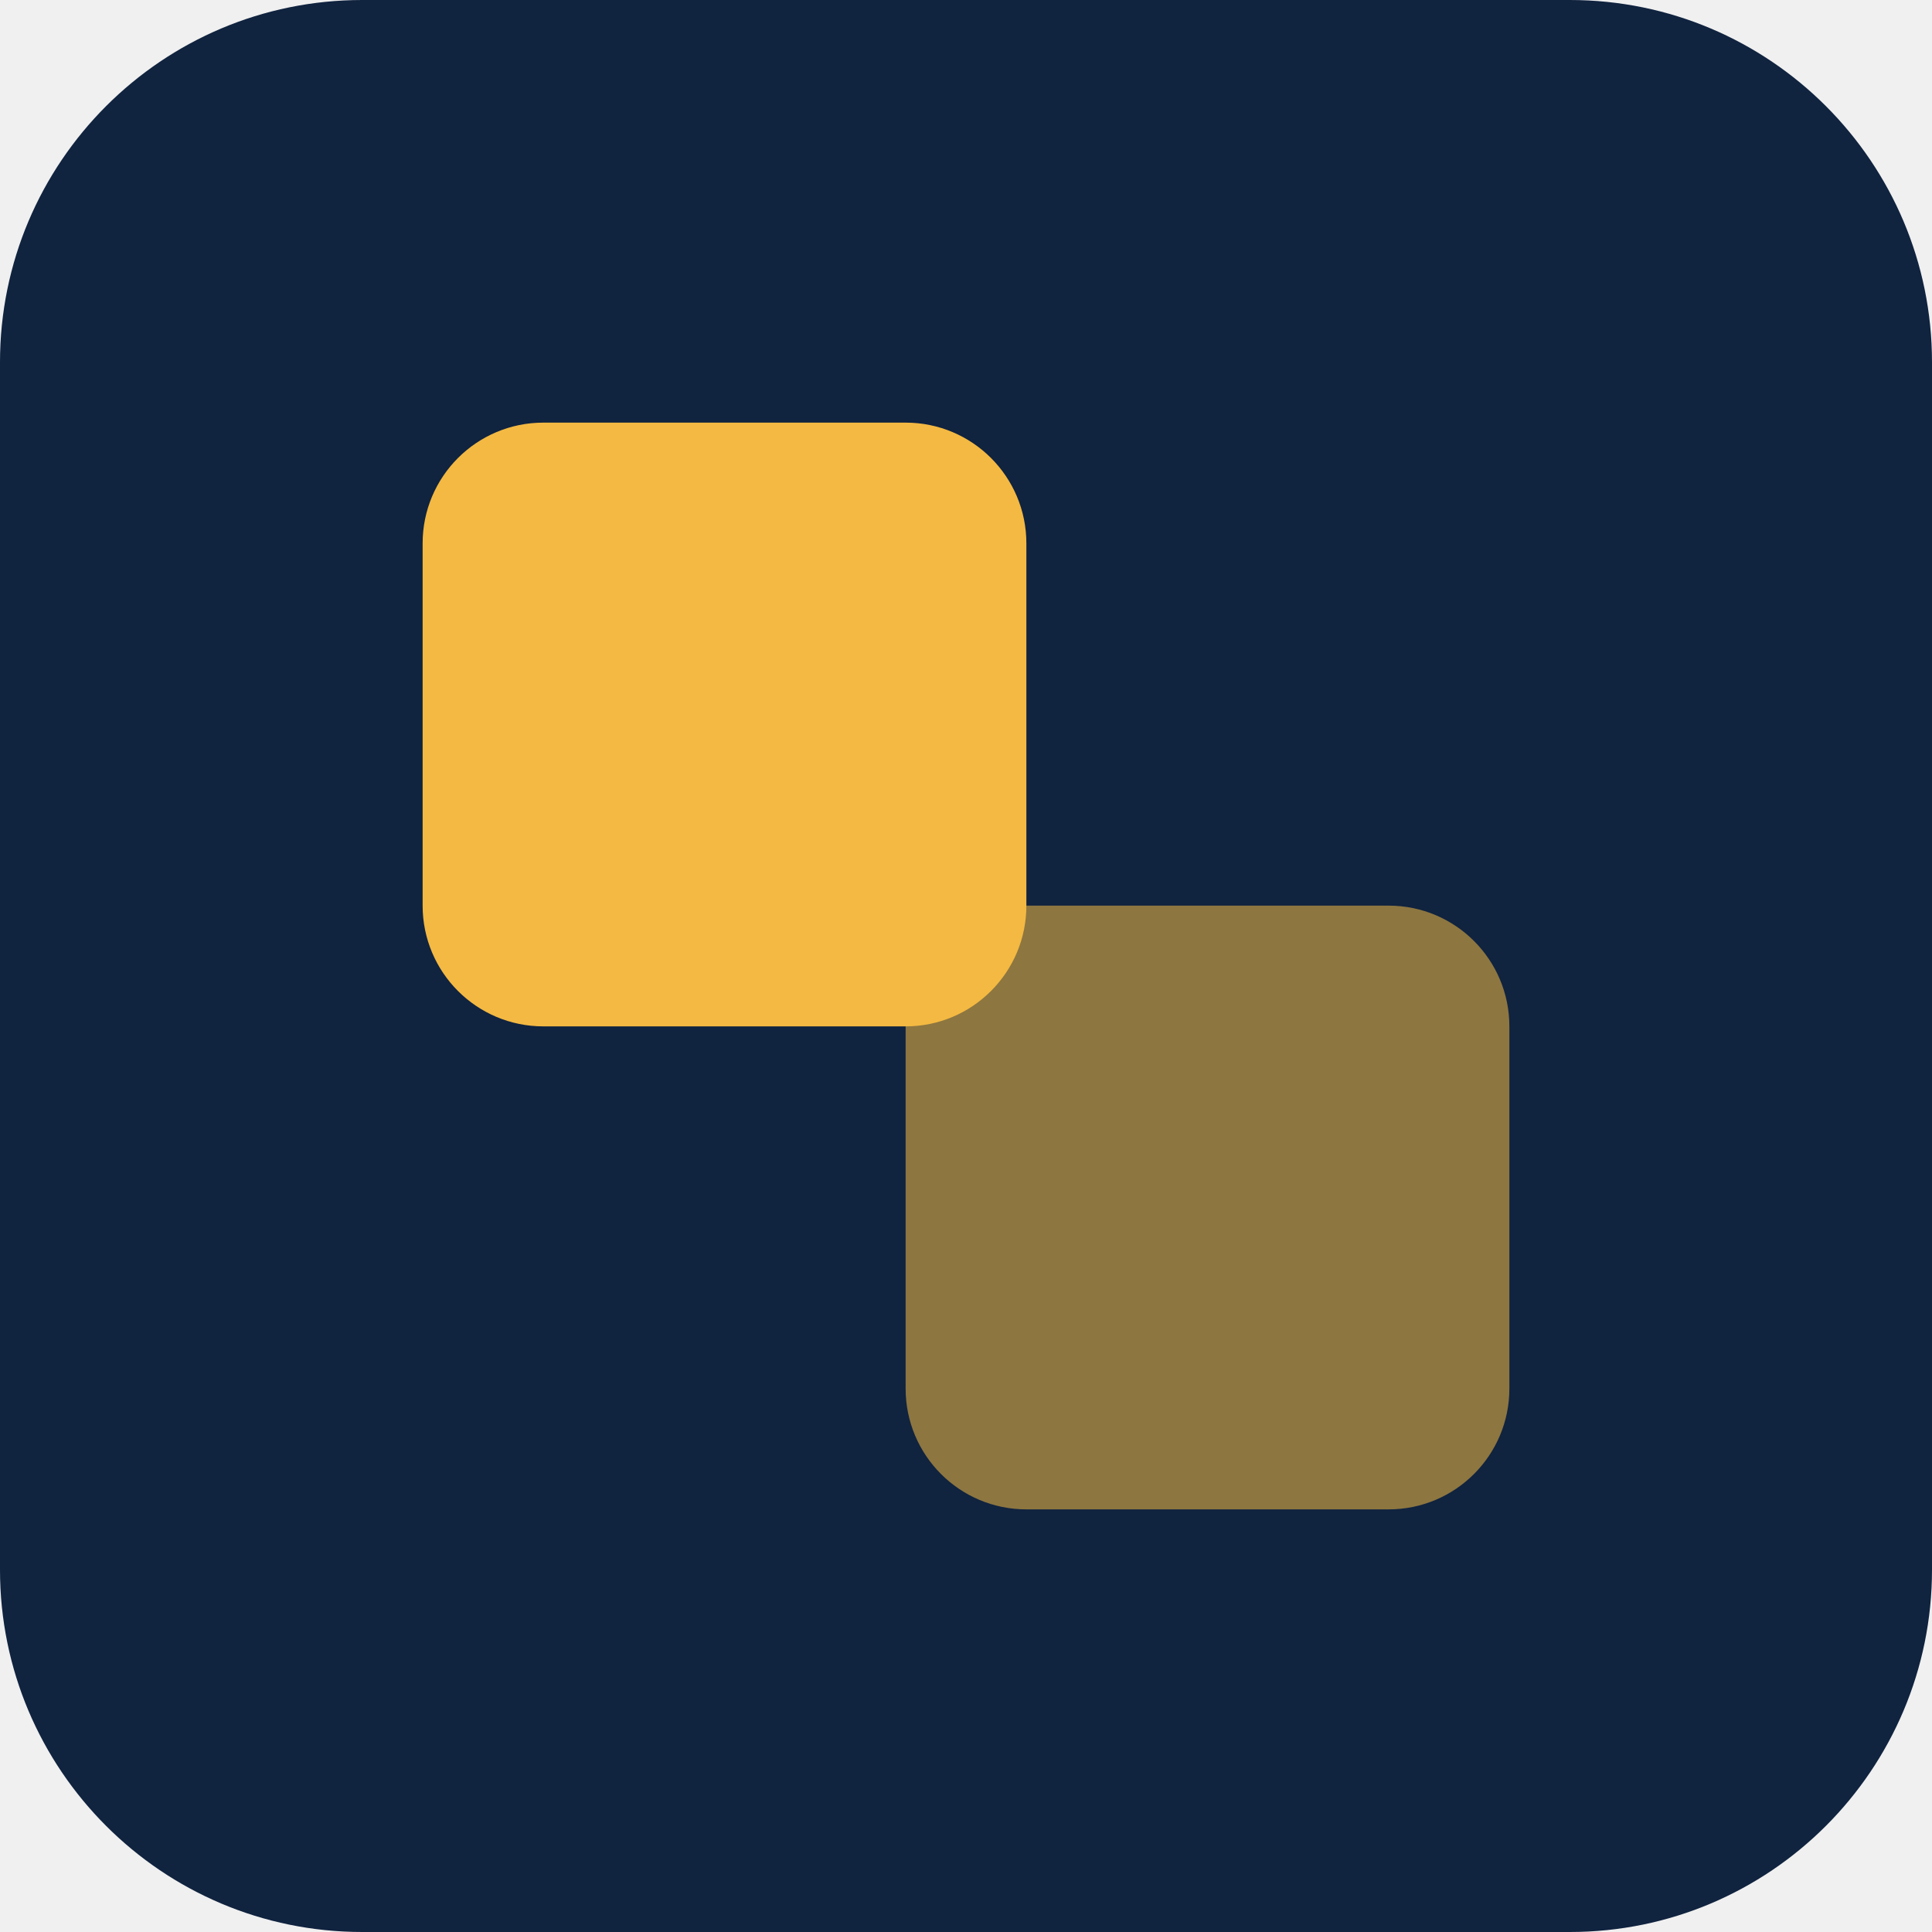
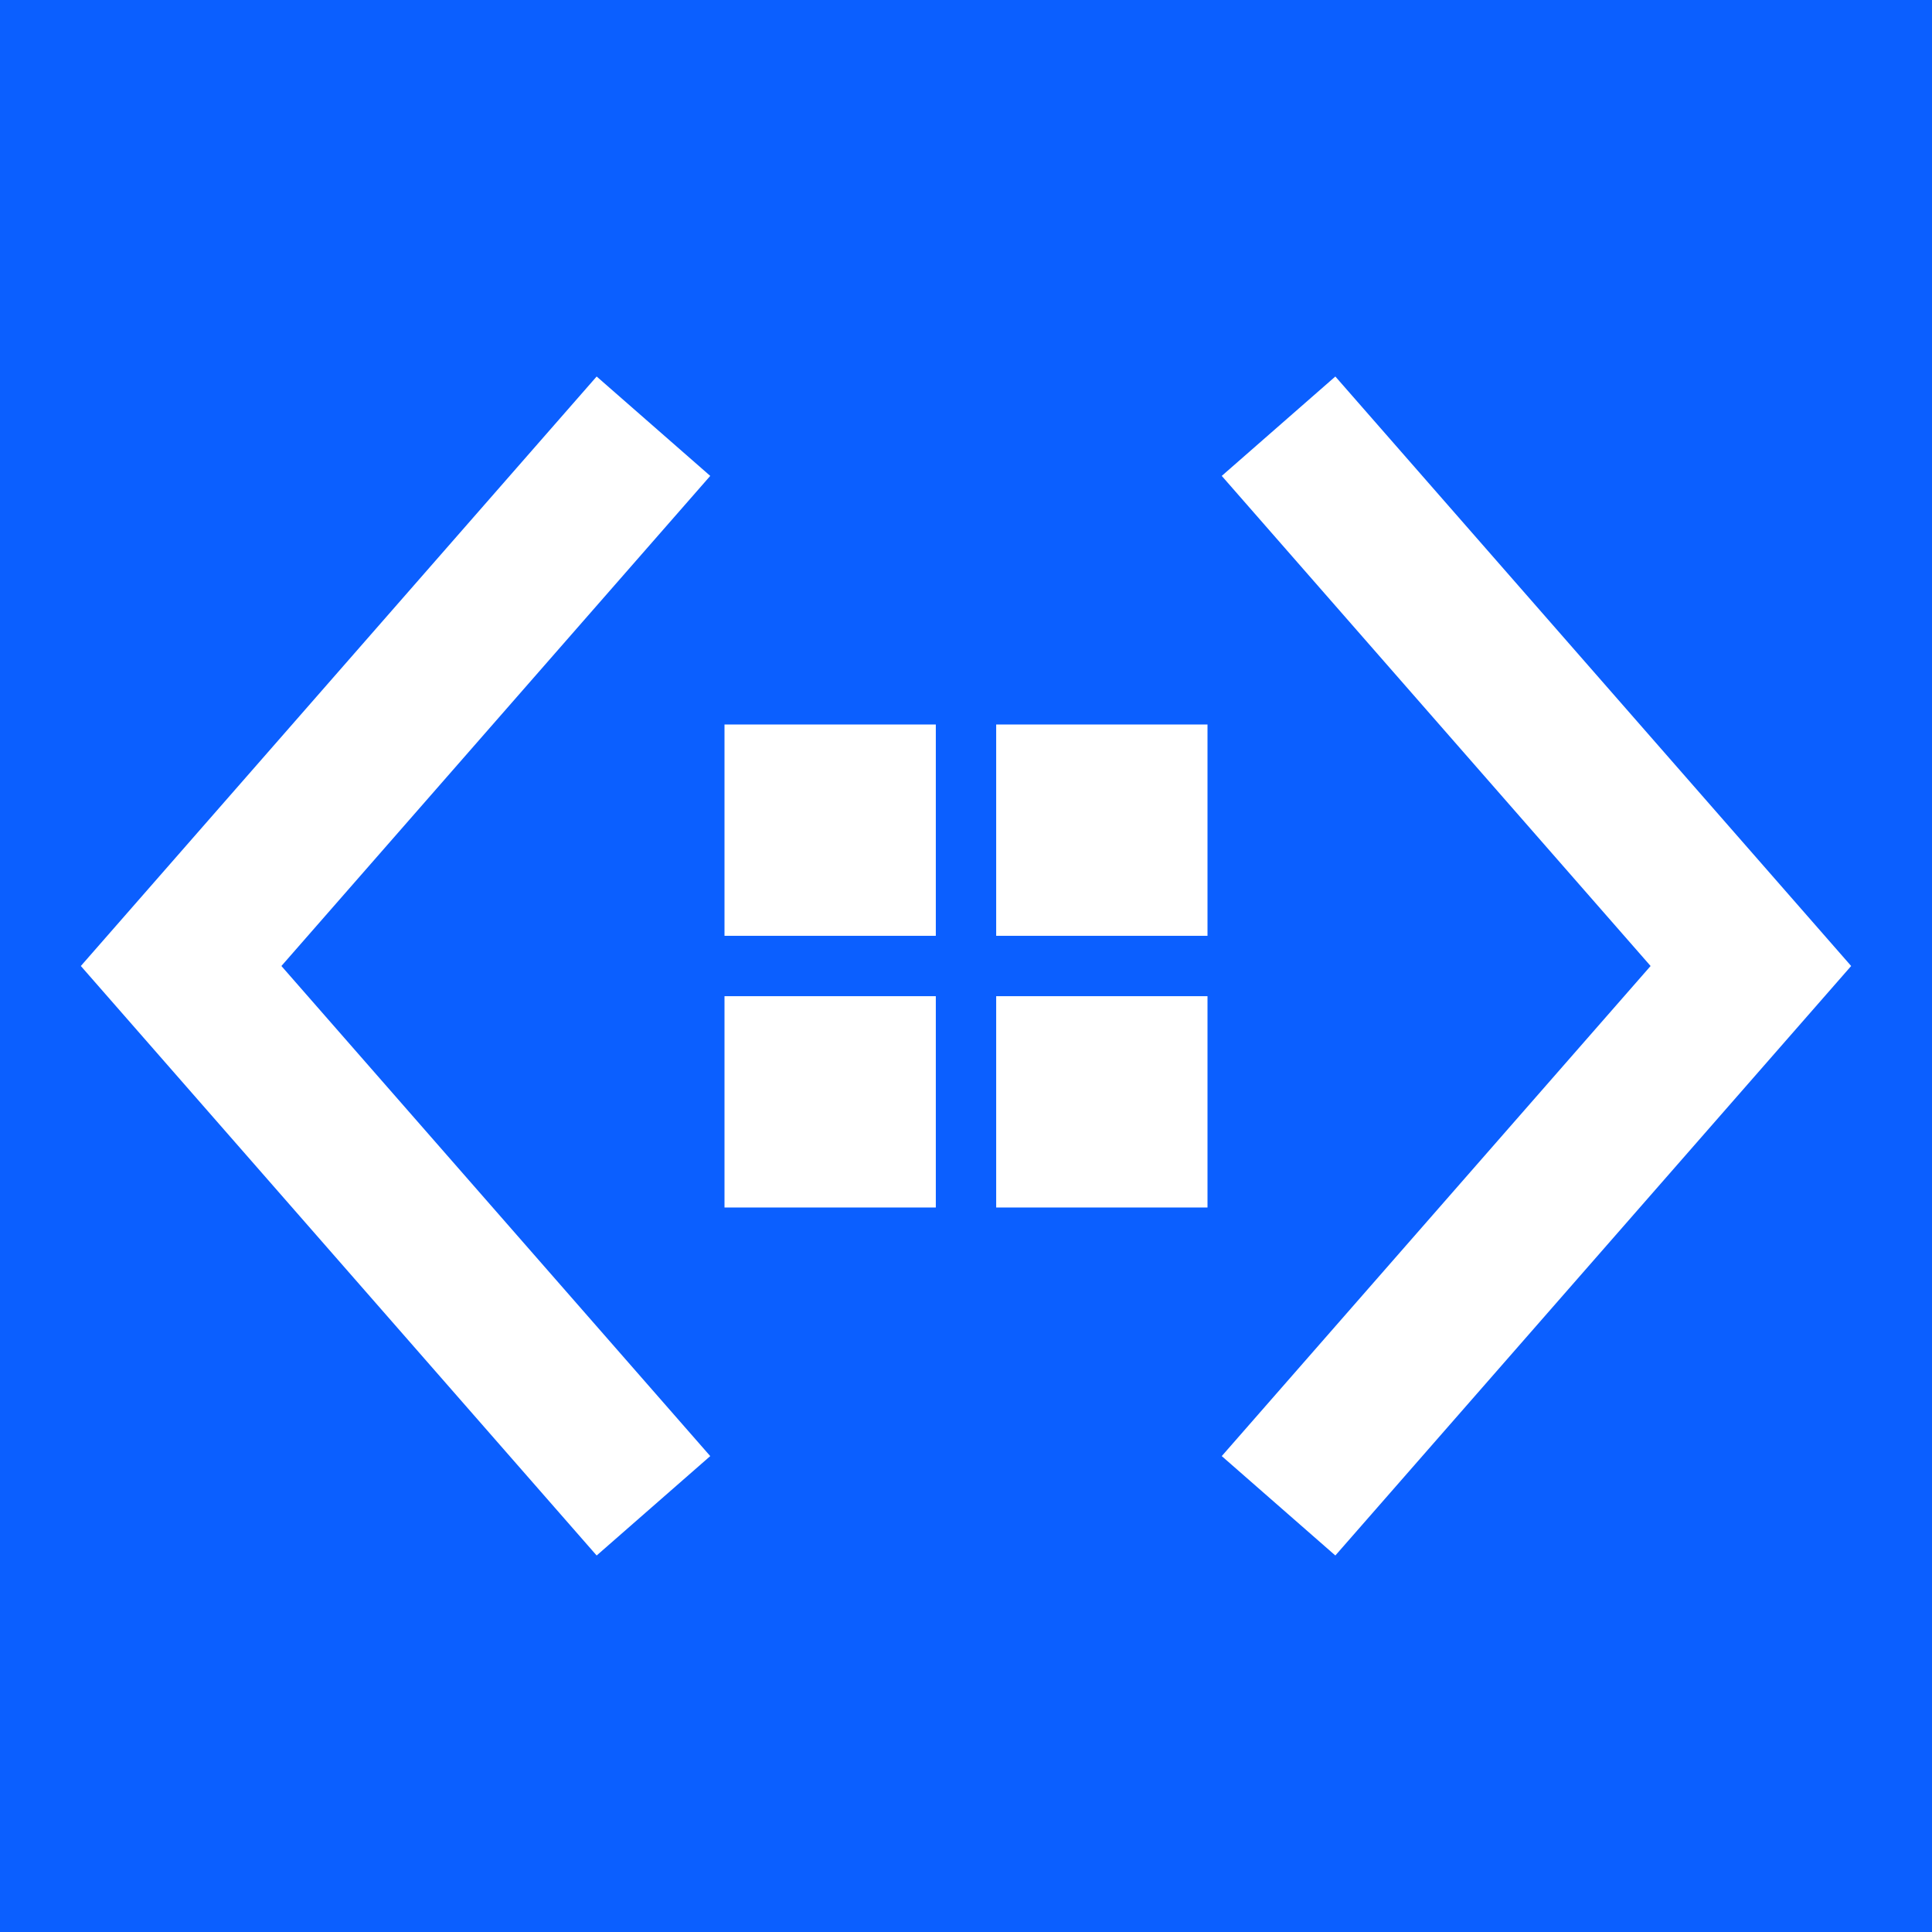
- <svg xmlns="http://www.w3.org/2000/svg" viewBox="0 0 32 32">
-   <rect width="32" height="32" rx="6" fill="#10233F" />
-   <rect x="7" y="7" width="10" height="10" rx="2" fill="#F4B942" />
-   <rect x="15" y="15" width="10" height="10" rx="2" fill="#F4B942" opacity=".55" />
+ <svg xmlns="http://www.w3.org/2000/svg" viewBox="0 0 64 64" width="64" height="64">
+   <rect width="64" height="64" fill="#0B5FFF" />
+   <path d="M20 16 L6 32 L20 48" fill="none" stroke="#FFFFFF" stroke-width="5" stroke-linecap="square" stroke-linejoin="miter" />
+   <path d="M44 16 L58 32 L44 48" fill="none" stroke="#FFFFFF" stroke-width="5" stroke-linecap="square" stroke-linejoin="miter" />
+   <rect x="24" y="24" width="7" height="7" fill="#FFFFFF" />
+   <rect x="33" y="24" width="7" height="7" fill="#FFFFFF" />
+   <rect x="24" y="33" width="7" height="7" fill="#FFFFFF" />
+   <rect x="33" y="33" width="7" height="7" fill="#FFFFFF" />
</svg>
